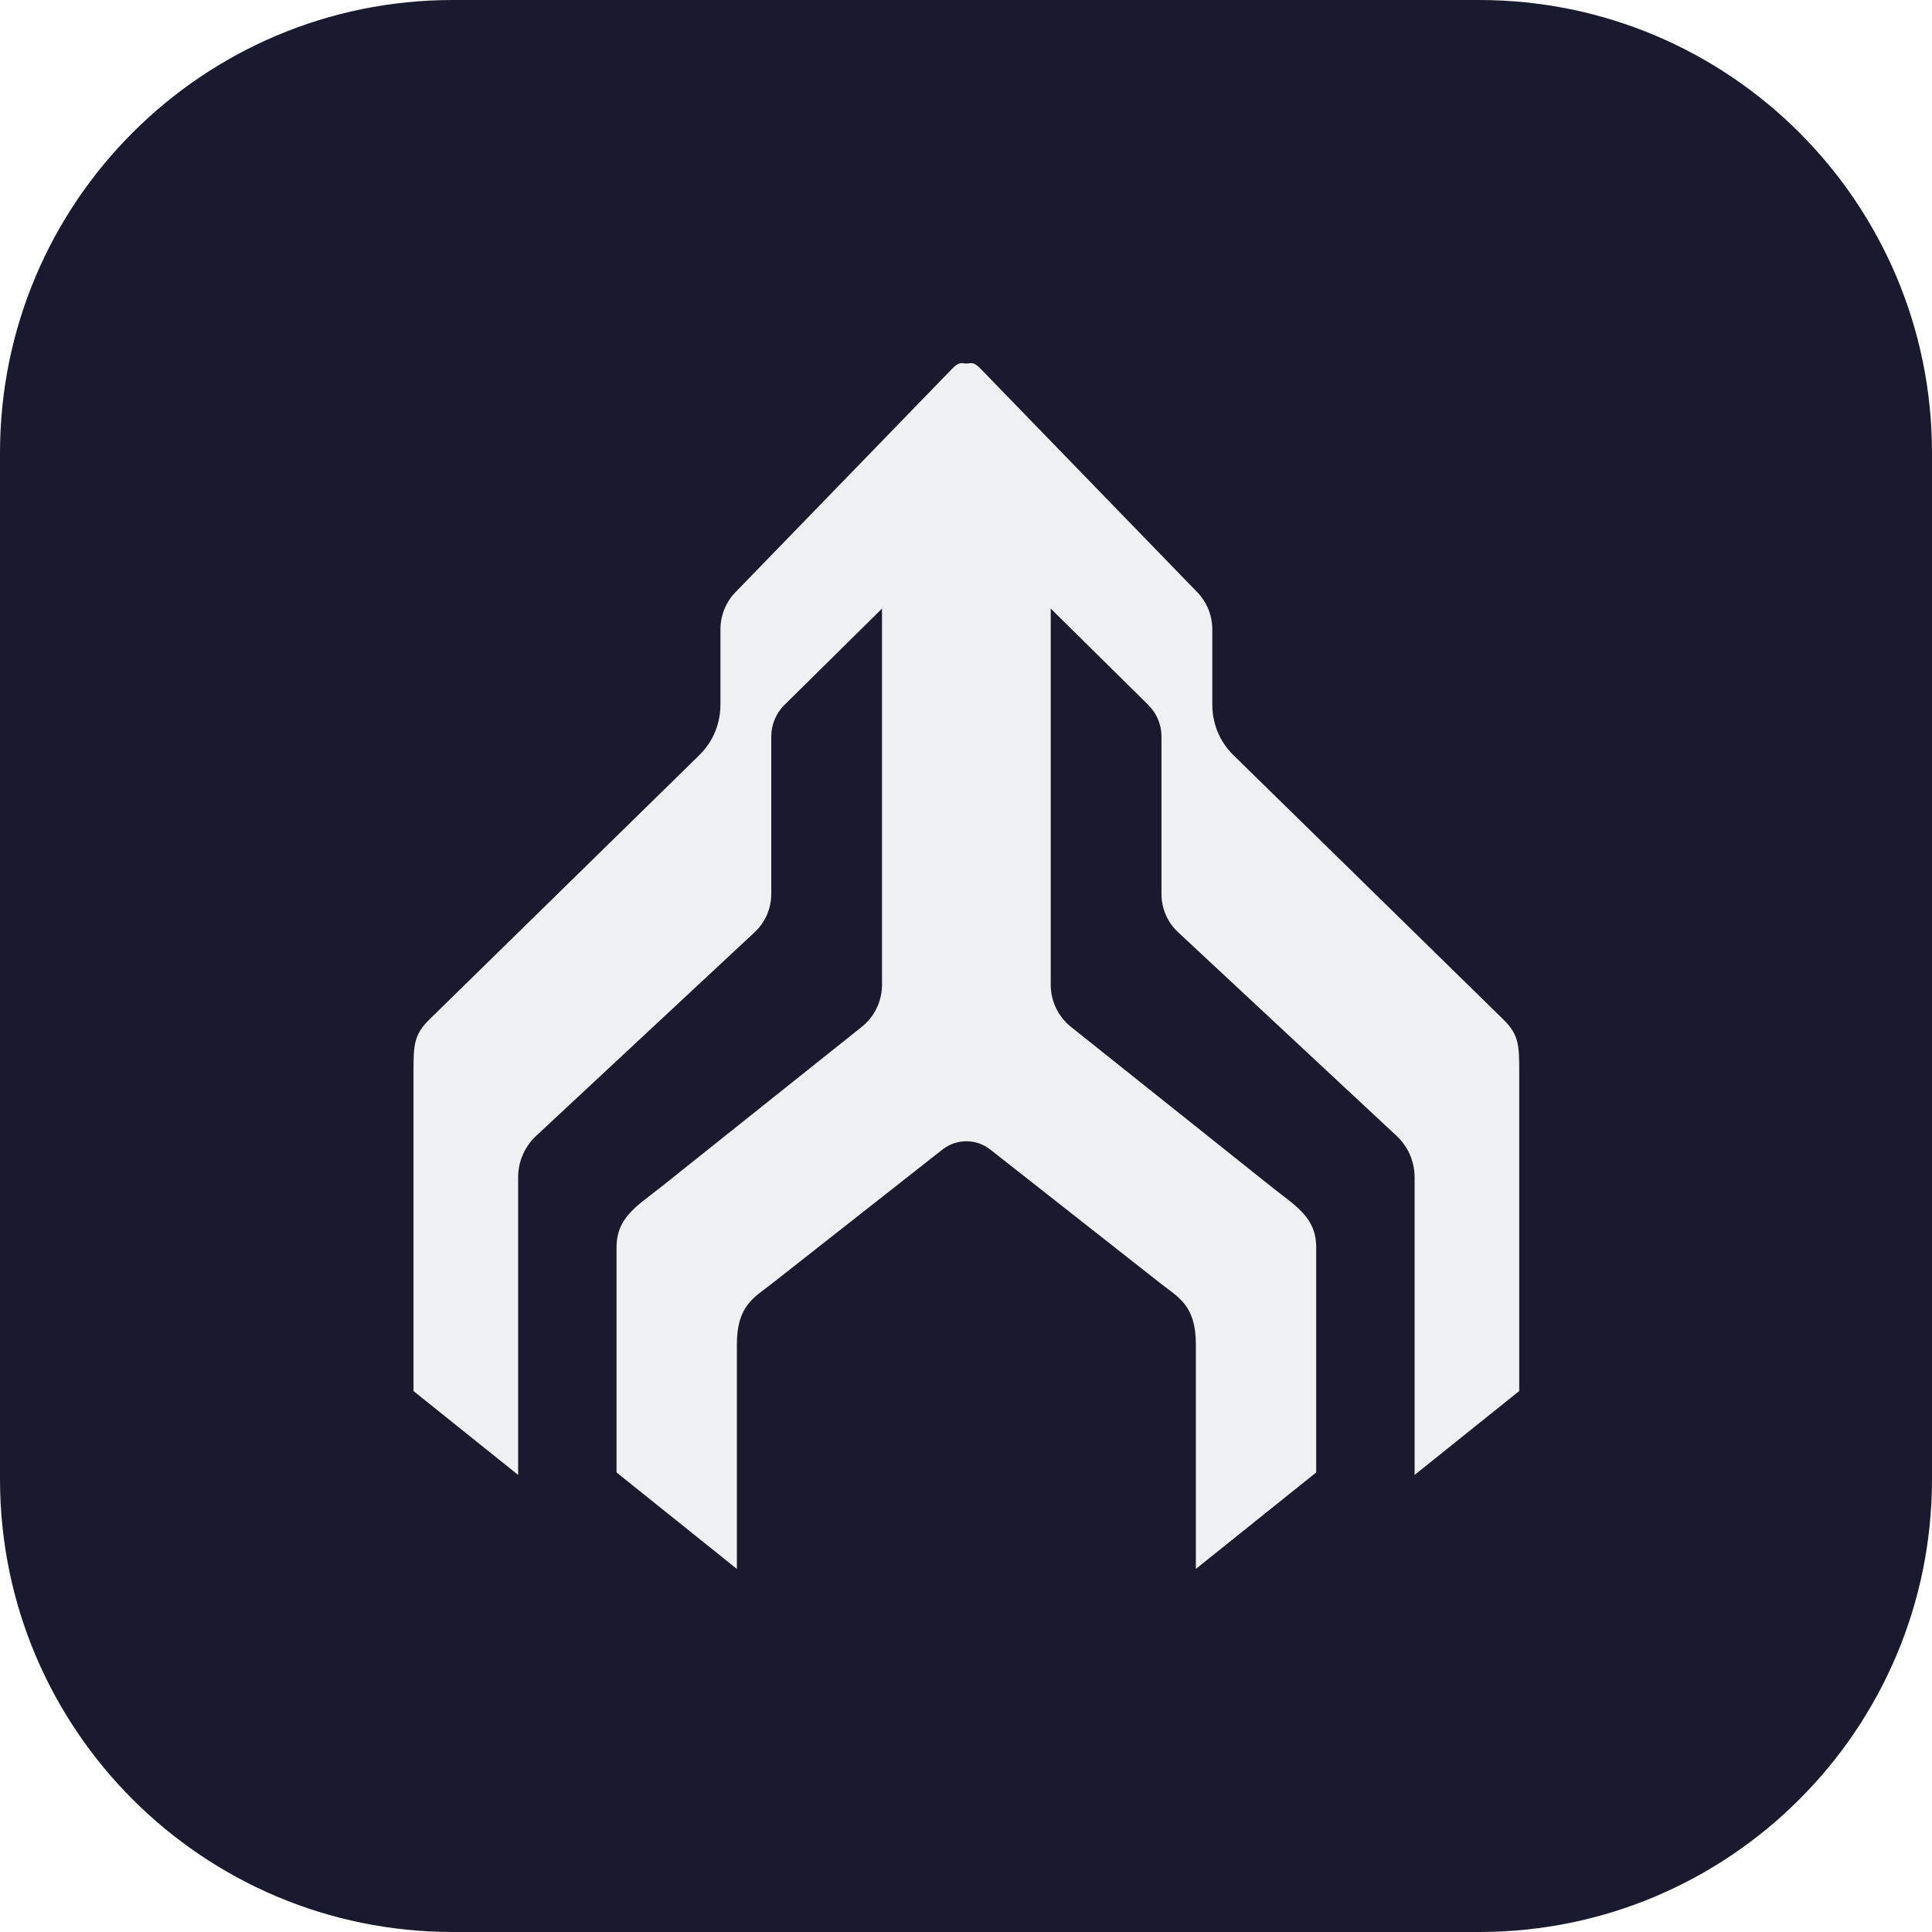
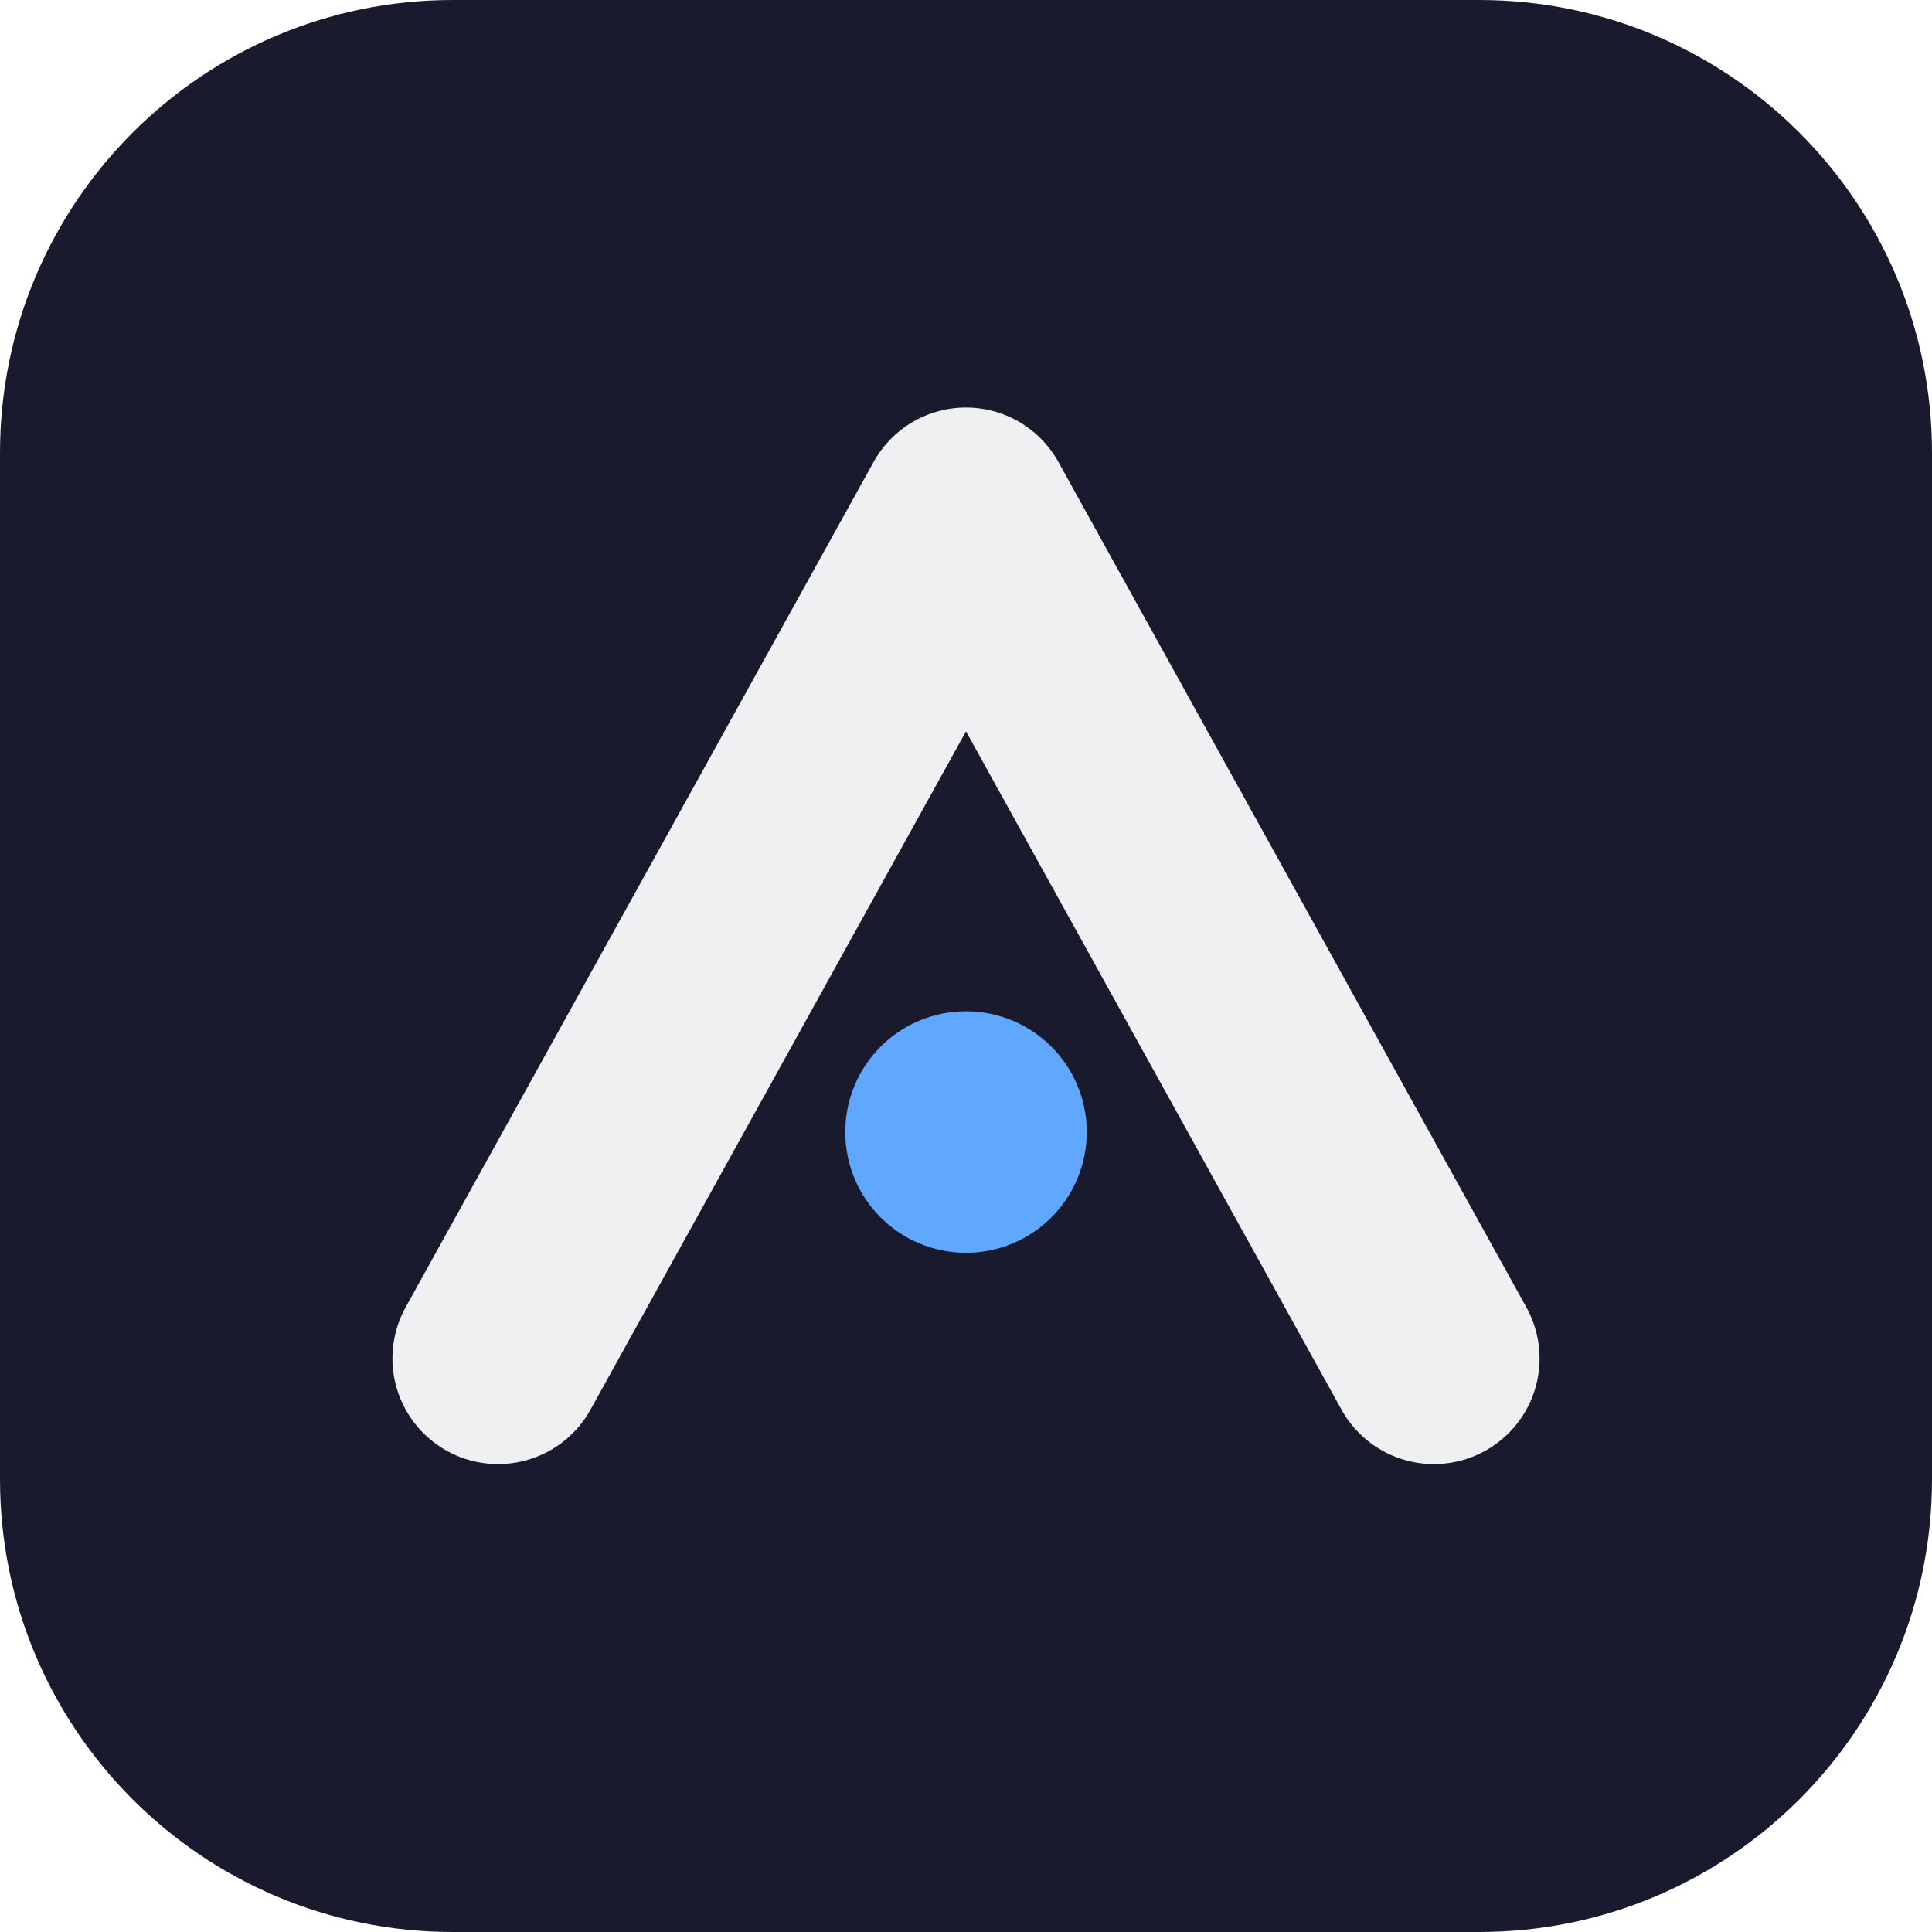
- <svg xmlns="http://www.w3.org/2000/svg" viewBox="0 0 512 512">
-   <rect width="512" height="512" fill="#1A1A2E" rx="120" />
-   <g>
-     <path fill="#EFF0F2" d="M 619.9 322 L 519.02 426.04 A 24.82 24.82 0 0 0 512.02 443.31 L 512.02 478 C 512.02 484 510.65 493.6 502.08 502 L 376.48 625 C 369.33 632 369.13 637 369.13 649 L 369.13 797.92 L 417.84 836.97 L 417.84 698.4 A 26.32 26.32 0 0 1 426.21 679.15 L 527.95 584.32 A 24.25 24.25 0 0 0 535.67 566.58 L 535.67 493.24 A 20.71 20.71 0 0 1 541.83 478.51 L 587.23 433.67 L 587.23 608.77 A 25.15 25.15 0 0 1 577.76 628.43 L 484.28 703 C 473.33 711.73 463.65 717 463.65 731 L 463.65 835.82 L 519.67 880.73 L 519.67 776 C 519.67 758 528 754.18 535.86 748 L 615.38 685.49 A 18 18 0 0 1 637.62 685.49 L 717.14 748 C 725 754.18 733.33 758 733.33 776 L 733.33 880.73 L 789.35 835.82 L 789.35 731 C 789.35 717 779.67 711.73 768.72 703 L 675.24 628.43 A 25.15 25.15 0 0 1 665.77 608.77 L 665.77 433.67 L 711.17 478.51 A 20.71 20.71 0 0 1 717.33 493.24 L 717.33 566.58 A 24.25 24.25 0 0 0 725.05 584.32 L 826.79 679.15 A 26.32 26.32 0 0 1 835.16 698.4 L 835.16 836.97 L 883.87 797.92 L 883.87 649 C 883.87 637 883.67 632 876.52 625 L 750.92 502 C 742.35 493.6 740.98 484 740.98 478 L 740.98 443.31 A 24.82 24.82 0 0 0 733.98 426.04 L 633.1 322 C 629.62 318.41 628.5 319.6 626.5 319.6 C 624.5 319.6 623.38 318.41 619.9 322 Z" transform="translate(109.28,96) scale(0.56928) translate(-368.6,-319)" />
-   </g>
+ <svg xmlns="http://www.w3.org/2000/svg" viewBox="0 0 32 32" width="512" height="512">
+   <rect width="32" height="32" rx="7.5" fill="#1A1A2E" />
+   <path d="M8.25 22.5 L16 8.5 L23.75 22.5" fill="none" stroke="#EFF0F2" stroke-width="3.5" stroke-linecap="round" stroke-linejoin="round" />
+   <circle cx="16" cy="18.75" r="2" fill="#5FA7FF" />
</svg>
